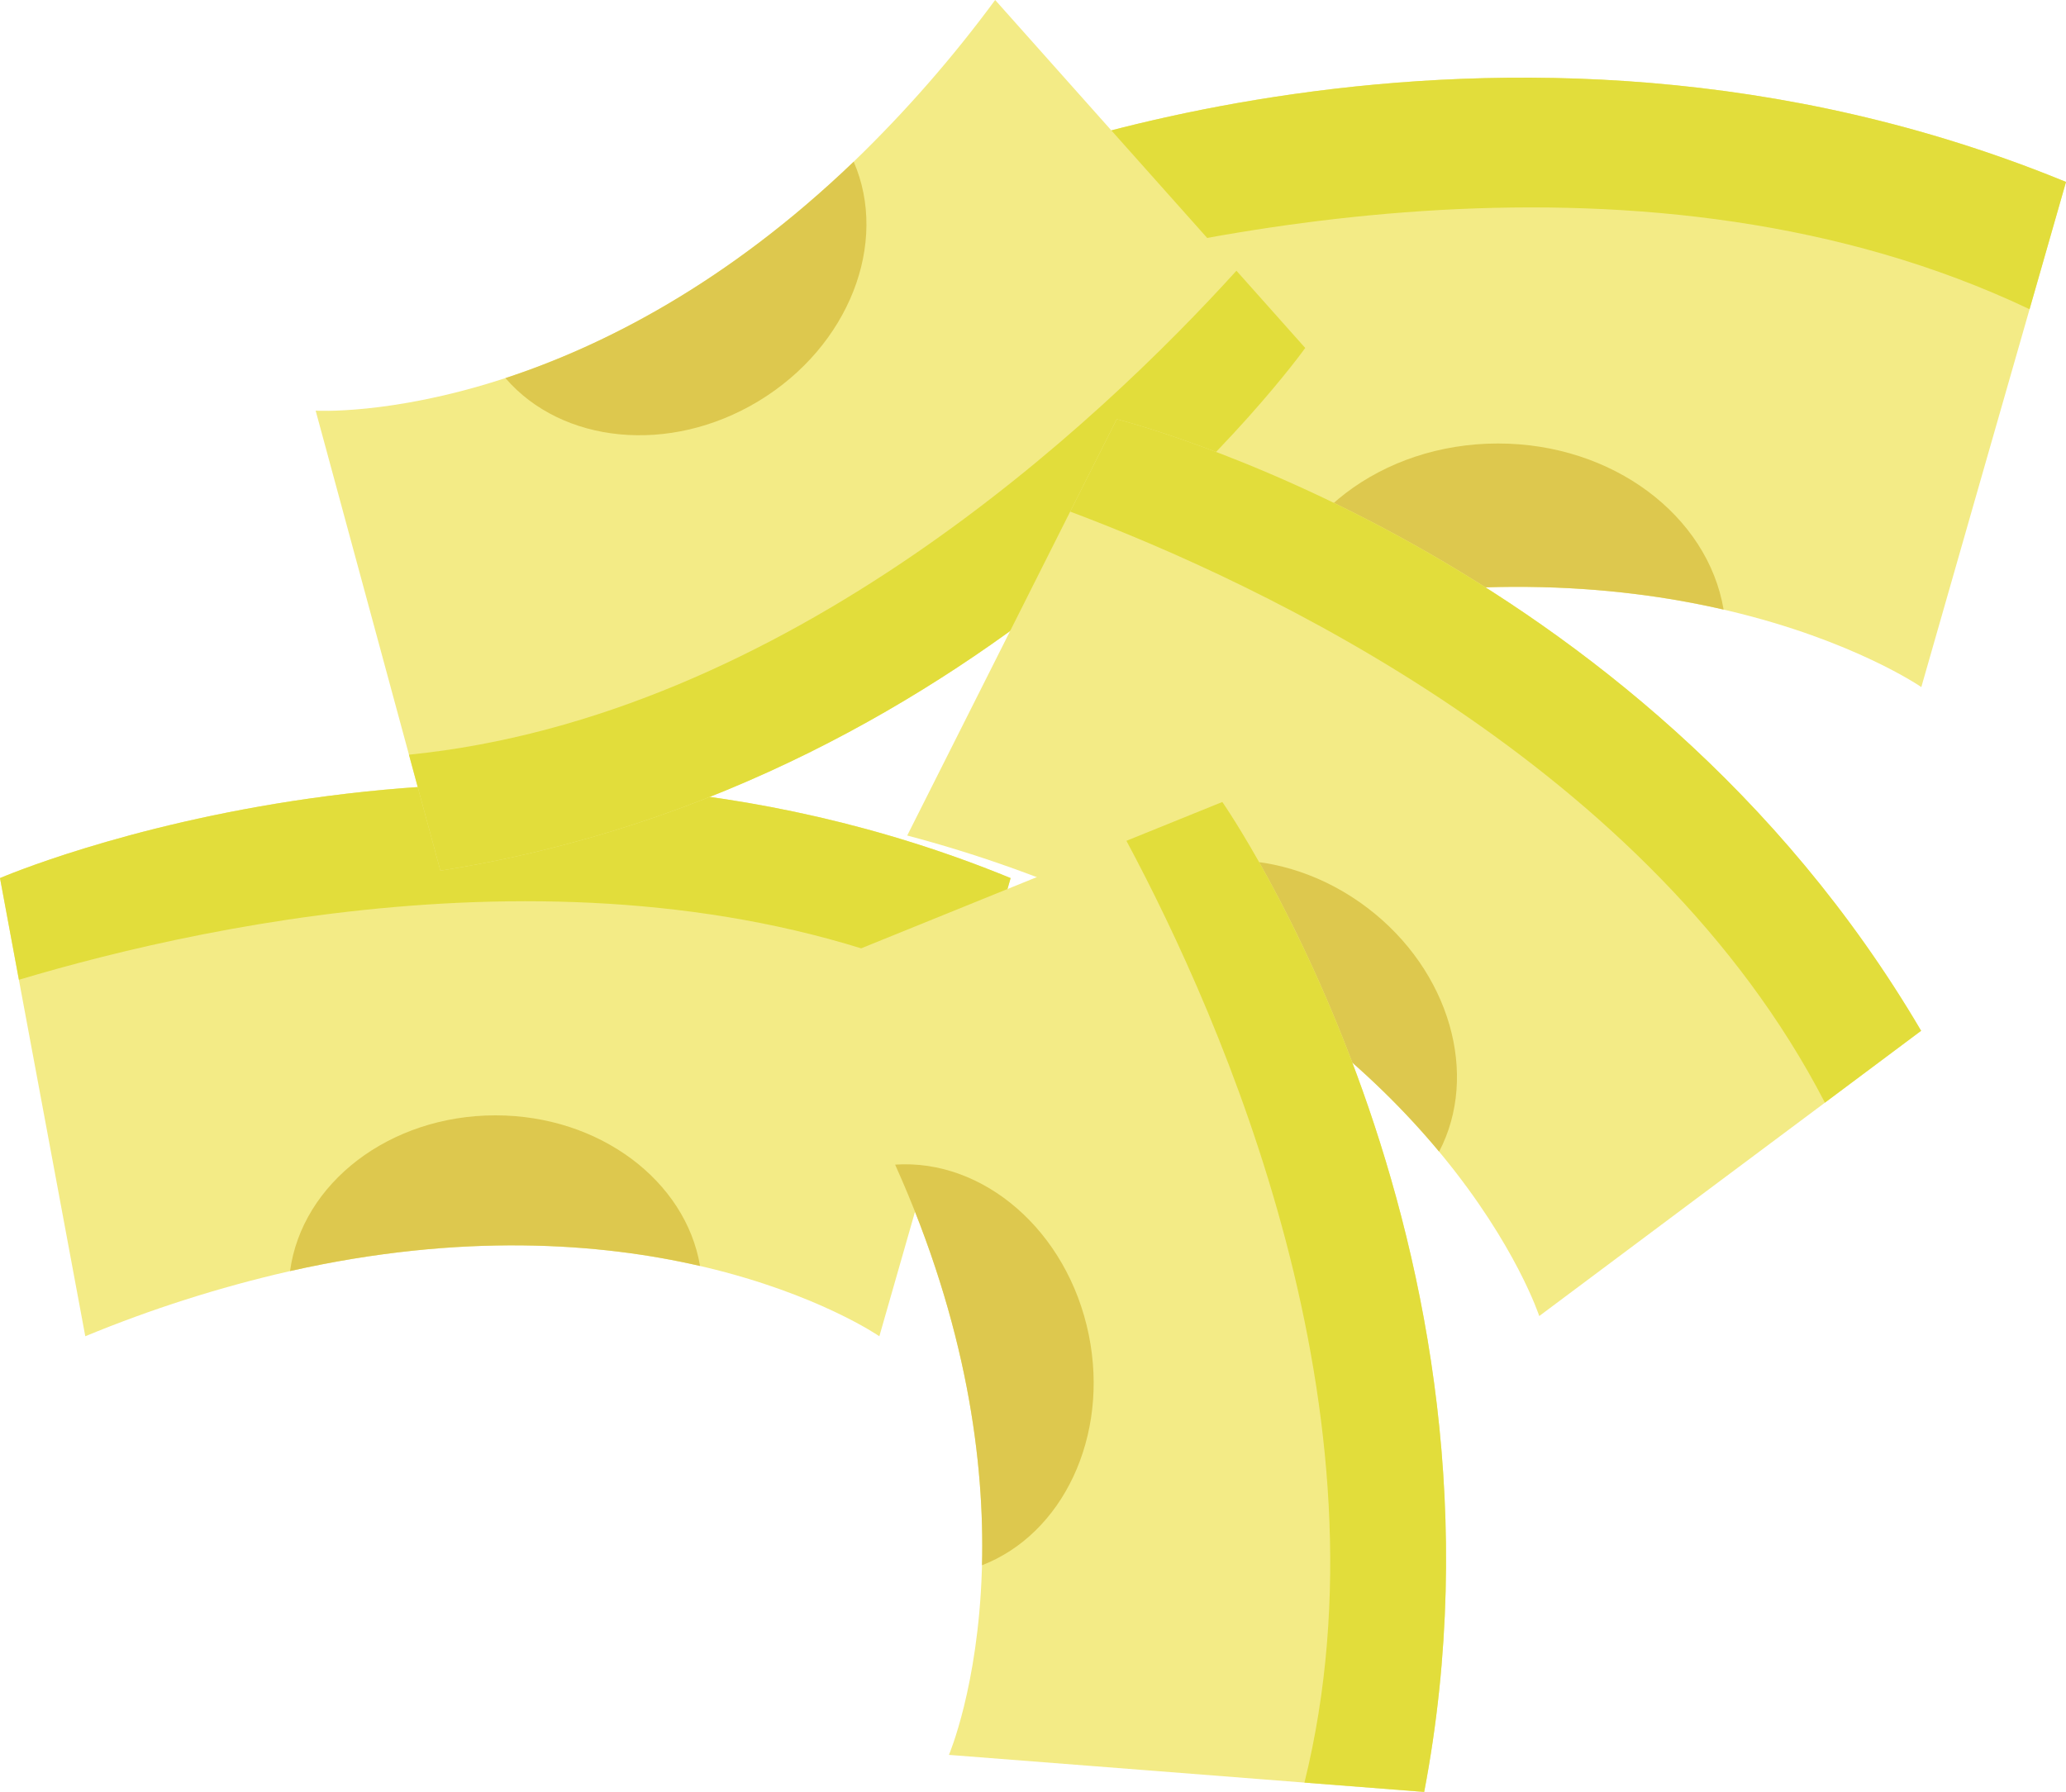
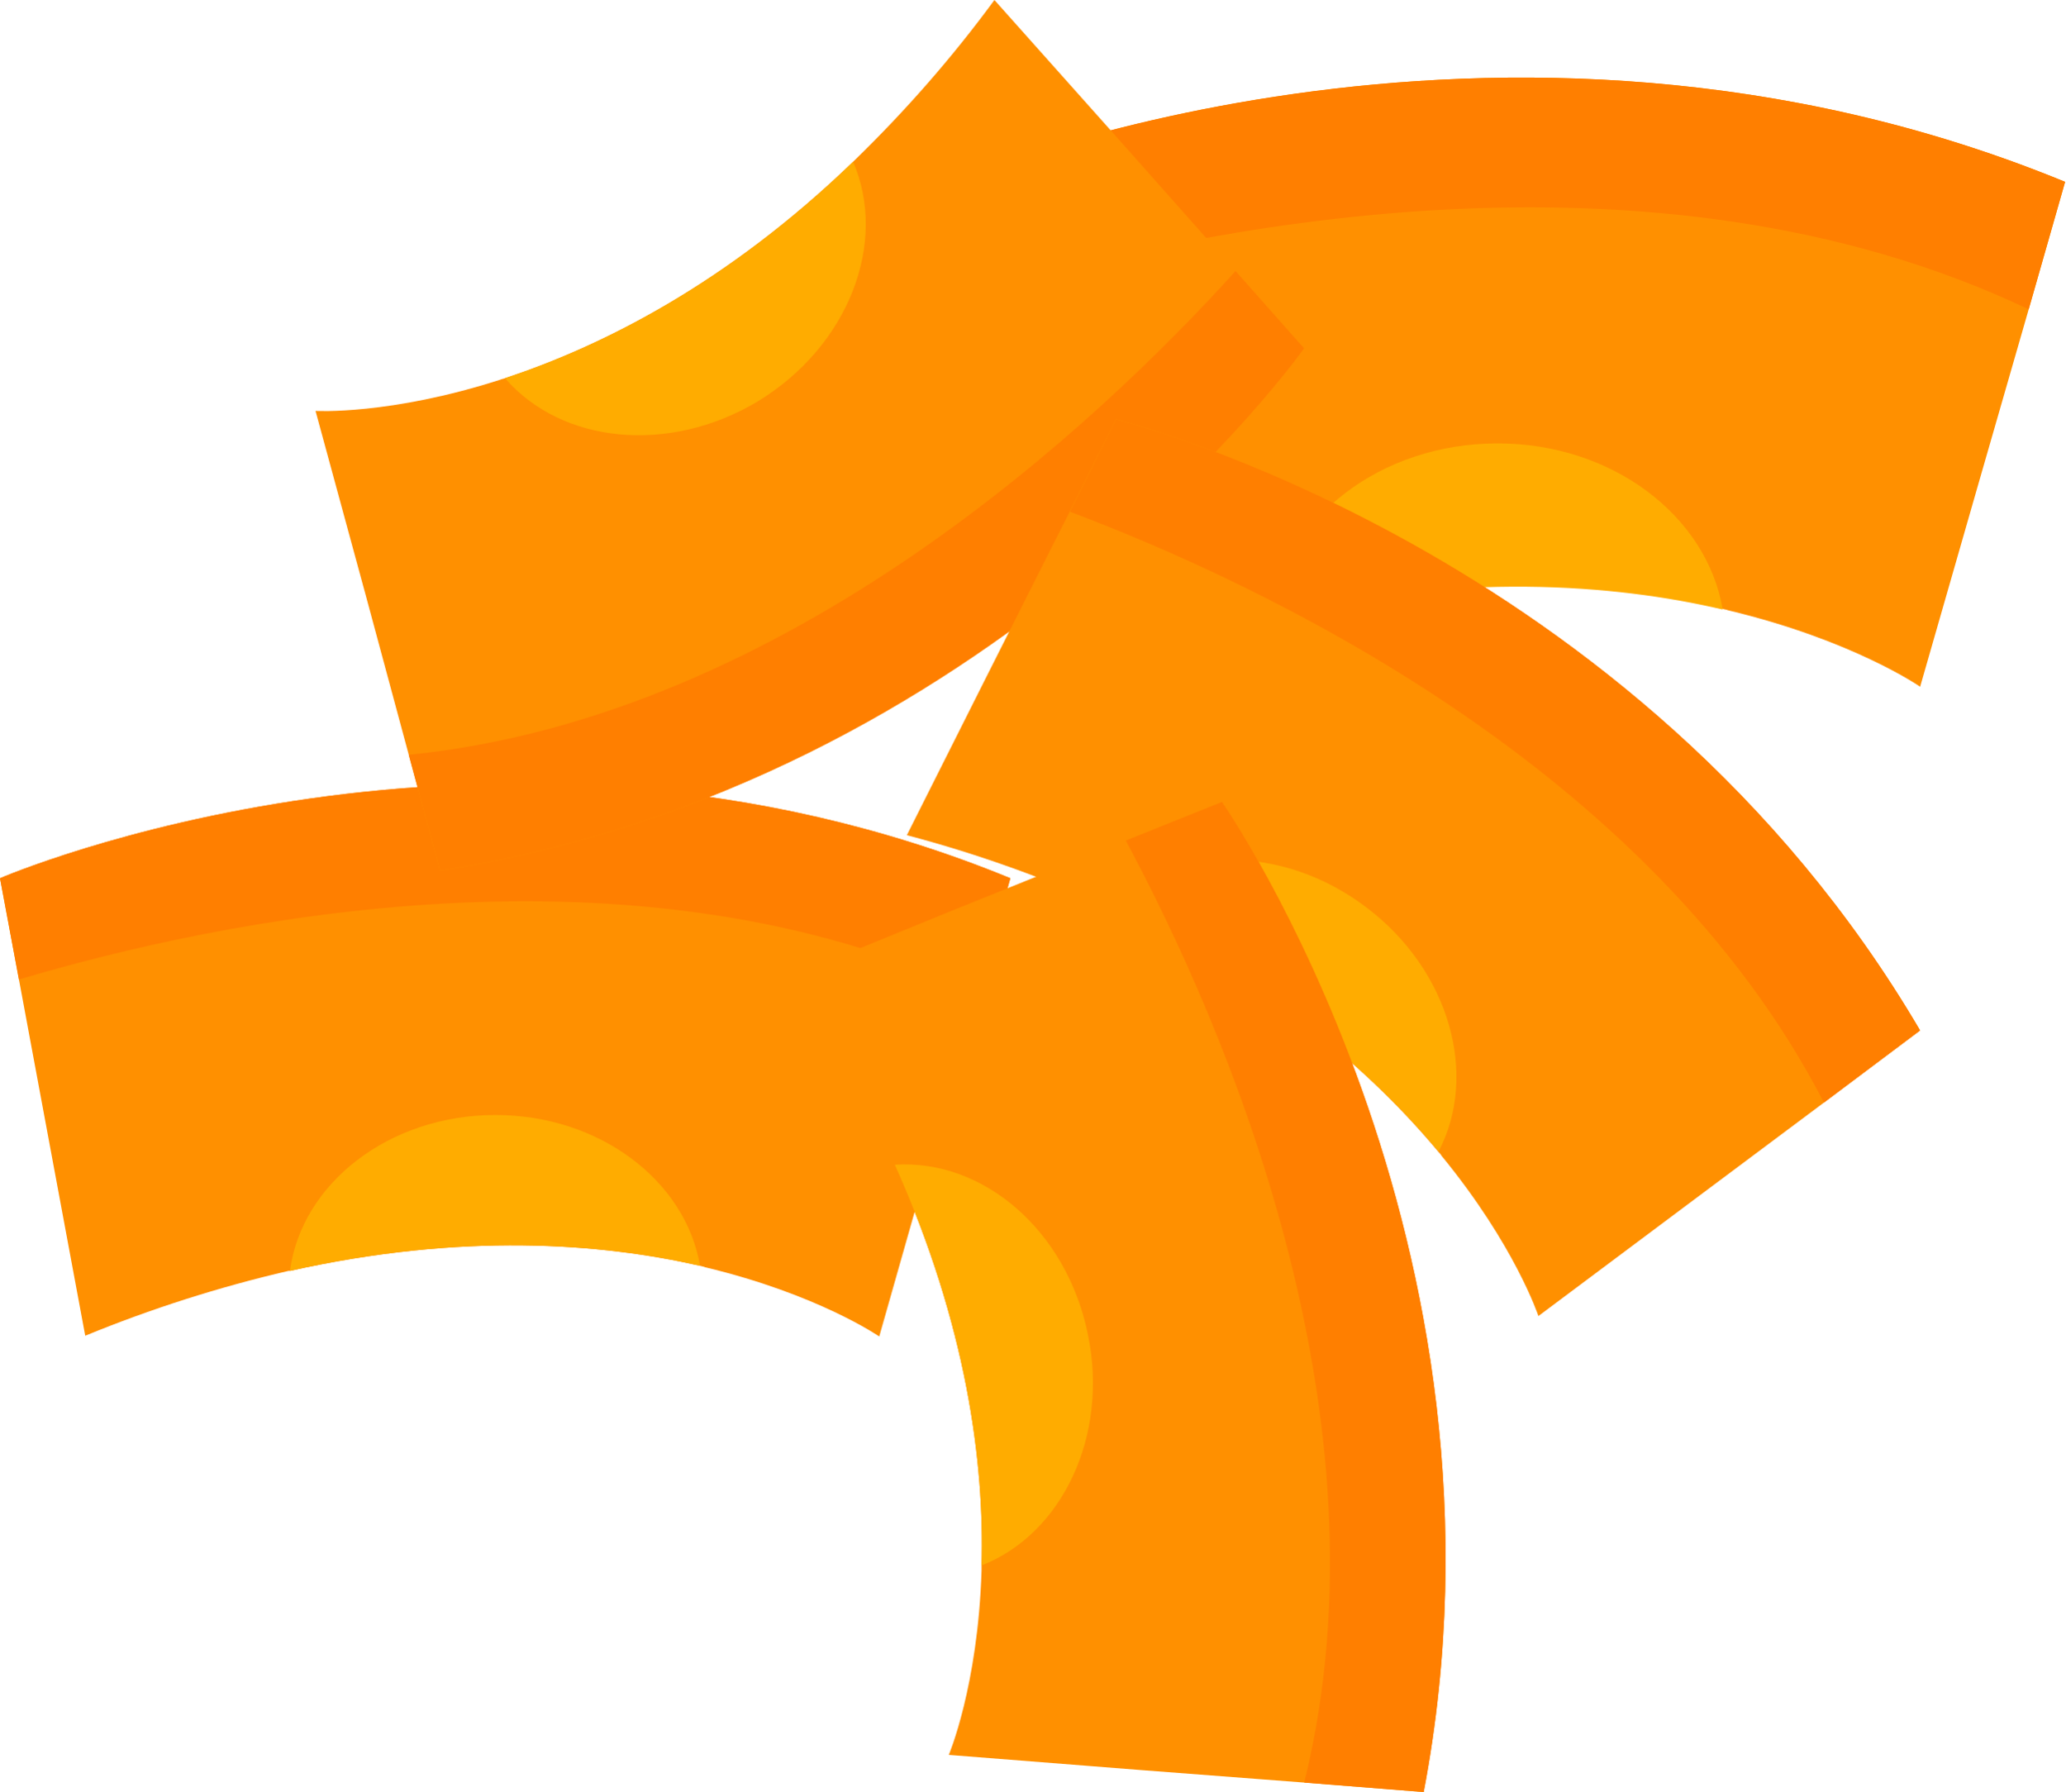
- <svg xmlns="http://www.w3.org/2000/svg" id="组_1067" data-name="组 1067" width="283.487" height="245.942" viewBox="0 0 283.487 245.942">
-   <g id="组_1062" data-name="组 1062" transform="translate(130.592 10.658)">
-     <path id="路径_2483" data-name="路径 2483" d="M1222.823,78.3l-5,17.47-6.752,23.561-8.1,28.3s-9.226-6.389-26.38-10.46c-.249-.063-.5-.114-.744-.174-15.032-3.468-36-5.089-62.031.766-.069.015-.15.039-.219.051a194.427,194.427,0,0,0-30.757,9.817l-4.756-25.543-5.292-28.4L1069.928,78.3S1144.388,46.1,1222.823,78.3Z" transform="translate(-1069.928 -63.988)" fill="#f3eb86" />
-     <path id="路径_2484" data-name="路径 2484" d="M1222.823,78.3l-5,17.47C1165.9,71.1,1102.433,84.82,1072.786,93.685L1069.928,78.3S1144.388,46.1,1222.823,78.3Z" transform="translate(-1069.928 -63.988)" fill="#e2dd3b" />
-     <path id="路径_2485" data-name="路径 2485" d="M1146.576,103.509c-15.032-3.468-36-5.089-62.031.766,1.786-13.258,15.011-23.561,31.075-23.561C1131.367,80.713,1144.4,90.632,1146.576,103.509Z" transform="translate(-1040.662 -30.502)" fill="#ddc84e" />
+ <svg xmlns="http://www.w3.org/2000/svg" version="1.1" id="组_1067" x="0px" y="0px" viewBox="0 0 283.5 245.9" style="enable-background:new 0 0 283.5 245.9;" xml:space="preserve">
+   <style type="text/css">
+ 	.st0{fill:#FF9000;}
+ 	.st1{fill:#FF7F00;}
+ 	.st2{fill:#FFAC00;}
+ </style>
+   <g id="组_1062" transform="translate(130.592 10.658)">
+     <path id="路径_2483" class="st0" d="M152.9,14.3l-5,17.5l-6.8,23.6L133,83.6c0,0-9.2-6.4-26.4-10.5c-0.2-0.1-0.5-0.1-0.7-0.2   c-15-3.5-36-5.1-62,0.8c-0.1,0-0.2,0-0.2,0.1c-10.5,2.4-20.8,5.7-30.8,9.8L8.2,58.1L2.9,29.7L0,14.3C0,14.3,74.5-17.9,152.9,14.3z" />
+     <path id="路径_2484" class="st1" d="M152.9,14.3l-5,17.5C96,7.1,32.5,20.8,2.9,29.7L0,14.3C0,14.3,74.5-17.9,152.9,14.3z" />
+     <path id="路径_2485" class="st2" d="M105.9,73c-15-3.5-36-5.1-62,0.8c1.8-13.3,15-23.6,31.1-23.6C90.7,50.2,103.7,60.1,105.9,73z   " />
  </g>
-   <g id="组_1063" data-name="组 1063" transform="translate(0 107.542)">
-     <path id="路径_2486" data-name="路径 2486" d="M1165.1,109.234l-4.54,15.846-6.121,21.37-7.349,25.669s-8.364-5.794-23.925-9.49c-.225-.054-.45-.1-.675-.156-13.633-3.143-32.649-4.614-56.258.7-.063.009-.135.033-.2.045a176.08,176.08,0,0,0-27.9,8.9l-4.311-23.165-4.8-25.762-2.594-13.957S1093.963,80.041,1165.1,109.234Z" transform="translate(-1026.429 -96.259)" fill="#f3eb86" />
-     <path id="路径_2487" data-name="路径 2487" d="M1165.1,109.234l-4.54,15.846c-47.083-22.369-104.647-9.925-131.535-1.888l-2.594-13.957S1093.963,80.041,1165.1,109.234Z" transform="translate(-1026.429 -96.259)" fill="#e2dd3b" />
-     <path id="路径_2488" data-name="路径 2488" d="M1095.944,132.1c-13.633-3.143-32.649-4.614-56.258.7,1.621-12.027,13.615-21.37,28.184-21.37C1082.149,111.428,1093.971,120.423,1095.944,132.1Z" transform="translate(-999.886 -65.889)" fill="#ddc84e" />
+   <g id="组_1063" transform="translate(0 107.542)">
+     <path id="路径_2486" class="st0" d="M138.7,13l-4.5,15.8L128,50.2l-7.3,25.7c0,0-8.4-5.8-23.9-9.5c-0.2-0.1-0.4-0.1-0.7-0.2   c-13.6-3.1-32.6-4.6-56.3,0.7c-0.1,0-0.1,0-0.2,0c-9.5,2.2-18.9,5.2-27.9,8.9L7.4,52.7L2.6,26.9L0,13C0,13,67.5-16.2,138.7,13z" />
+     <path id="路径_2487" class="st1" d="M138.7,13l-4.5,15.8C87,6.5,29.5,18.9,2.6,26.9L0,13C0,13,67.5-16.2,138.7,13z" />
+     <path id="路径_2488" class="st2" d="M96.1,66.2c-13.6-3.1-32.6-4.6-56.3,0.7c1.6-12,13.6-21.4,28.2-21.4   C82.3,45.5,94.1,54.5,96.1,66.2z" />
  </g>
-   <g id="组_1064" data-name="组 1064" transform="translate(43.312)">
-     <path id="路径_2489" data-name="路径 2489" d="M1057.972,179.931l-4.311-15.909-5.815-21.454-6.989-25.768s10.154.63,25.381-4.257c.222-.069.438-.147.66-.213,13.294-4.362,30.328-12.942,47.786-29.7.048-.042.1-.1.147-.141a175.869,175.869,0,0,0,19.265-22.051l15.675,17.6L1167.2,97.6l9.439,10.6S1133.951,168.117,1057.972,179.931Z" transform="translate(-1040.856 -60.438)" fill="#f3eb86" />
-     <path id="路径_2490" data-name="路径 2490" d="M1049.432,155.15l-4.311-15.909c51.866-5.212,94.692-45.639,113.543-66.426l9.439,10.6S1125.412,143.336,1049.432,155.15Z" transform="translate(-1032.317 -35.657)" fill="#e2dd3b" />
-     <path id="路径_2491" data-name="路径 2491" d="M1049.53,97.531c13.294-4.362,30.328-12.942,47.786-29.7,4.833,11.132-.6,25.329-13.066,32.868C1072.029,108.086,1057.258,106.5,1049.53,97.531Z" transform="translate(-1023.489 -45.638)" fill="#ddc84e" />
+   <g id="组_1064" transform="translate(43.312)">
+     <path id="路径_2489" class="st0" d="M17.1,119.5l-4.3-15.9L7,82.1L0,56.4c0,0,10.2,0.6,25.4-4.3c0.2-0.1,0.4-0.1,0.7-0.2   C39.3,47.5,56.4,39,73.8,22.2c0,0,0.1-0.1,0.1-0.1C81,15.2,87.4,7.9,93.2,0l15.7,17.6l17.4,19.6l9.4,10.6   C135.8,47.8,93.1,107.7,17.1,119.5z" />
+     <path id="路径_2490" class="st1" d="M17.1,119.5l-4.3-15.9c51.9-5.2,94.7-45.6,113.5-66.4l9.4,10.6   C135.8,47.8,93.1,107.7,17.1,119.5z" />
+     <path id="路径_2491" class="st2" d="M26,51.9C39.3,47.5,56.4,39,73.8,22.2c4.8,11.1-0.6,25.3-13.1,32.9   C48.5,62.4,33.8,60.9,26,51.9z" />
  </g>
-   <g id="组_1065" data-name="组 1065" transform="translate(124.489 57.537)">
-     <path id="路径_2492" data-name="路径 2492" d="M1207.016,163.541l-13.2,9.865L1176,186.709l-21.385,15.984s-3.152-9.673-13.3-22.033c-.147-.18-.3-.354-.445-.534-8.946-10.754-23.195-23.438-45.2-33.5-.057-.027-.129-.054-.186-.084a175.9,175.9,0,0,0-27.593-9.8l10.589-21.051,11.772-23.408,6.385-12.681S1168.069,97.244,1207.016,163.541Z" transform="translate(-1067.895 -79.603)" fill="#f3eb86" />
-     <path id="路径_2493" data-name="路径 2493" d="M1192.1,163.541l-13.2,9.865c-23.937-46.306-77.288-71.248-103.557-81.122l6.385-12.681S1153.156,97.244,1192.1,163.541Z" transform="translate(-1052.983 -79.603)" fill="#e2dd3b" />
-     <path id="路径_2494" data-name="路径 2494" d="M1122.349,139.765c-8.946-10.754-23.195-23.438-45.2-33.5,8.568-8.589,23.771-8.766,35.369.051C1123.883,114.961,1127.849,129.275,1122.349,139.765Z" transform="translate(-1049.369 -39.243)" fill="#ddc84e" />
+   <g id="组_1065" transform="translate(124.489 57.537)">
+     <path id="路径_2492" class="st0" d="M139.1,83.9l-13.2,9.9l-17.8,13.3l-21.4,16c0,0-3.2-9.7-13.3-22c-0.1-0.2-0.3-0.4-0.4-0.5   C64,89.8,49.8,77.1,27.8,67c-0.1,0-0.1-0.1-0.2-0.1c-8.9-4-18.1-7.3-27.6-9.8l10.6-21.1l11.8-23.4L28.7,0   C28.7,0,100.2,17.6,139.1,83.9z" />
+     <path id="路径_2493" class="st1" d="M139.1,83.9l-13.2,9.9C102,47.5,48.6,22.6,22.4,12.7L28.7,0C28.7,0,100.2,17.6,139.1,83.9z" />
+     <path id="路径_2494" class="st2" d="M73,100.5C64,89.8,49.8,77.1,27.8,67c8.6-8.6,23.8-8.8,35.4,0.1C74.5,75.7,78.5,90,73,100.5z   " />
  </g>
-   <g id="组_1066" data-name="组 1066" transform="translate(108.445 110.072)">
-     <path id="路径_2495" data-name="路径 2495" d="M1149.527,232.972l-16.431-1.279-22.162-1.732-26.62-2.072s4.008-9.355,4.518-25.338c.012-.231.009-.462.021-.694.357-13.984-2-32.913-11.922-54.985-.024-.06-.06-.126-.084-.186a176.1,176.1,0,0,0-14.3-25.555l21.838-8.853,24.279-9.847,13.159-5.329S1163.923,157.44,1149.527,232.972Z" transform="translate(-1062.551 -97.102)" fill="#f3eb86" />
-     <path id="路径_2496" data-name="路径 2496" d="M1118.772,232.972l-16.431-1.279c12.51-50.6-11.18-104.524-24.429-129.262l13.159-5.329S1133.167,157.44,1118.772,232.972Z" transform="translate(-1031.795 -97.102)" fill="#e2dd3b" />
-     <path id="路径_2497" data-name="路径 2497" d="M1079.263,168.7c.357-13.984-2-32.913-11.922-54.985,12.108-.814,23.657,9.073,26.57,23.348C1096.763,151.052,1090.311,164.433,1079.263,168.7Z" transform="translate(-1052.961 -63.941)" fill="#ddc84e" />
+   <g id="组_1066" transform="translate(108.445 110.072)">
+     <path id="路径_2495" class="st0" d="M87,135.9l-16.4-1.3l-22.2-1.7l-26.6-2.1c0,0,4-9.4,4.5-25.3c0-0.2,0-0.5,0-0.7   c0.4-14-2-32.9-11.9-55c0-0.1-0.1-0.1-0.1-0.2C10.2,40.7,5.5,32.1,0,24l21.8-8.9l24.3-9.8L59.3,0C59.3,0,101.4,60.3,87,135.9z" />
+     <path id="路径_2496" class="st1" d="M87,135.9l-16.4-1.3C83.1,84,59.4,30.1,46.1,5.3L59.3,0C59.3,0,101.4,60.3,87,135.9z" />
+     <path id="路径_2497" class="st2" d="M26.3,104.8c0.4-14-2-32.9-11.9-55C26.5,49,38,58.8,40.9,73.1   C43.8,87.1,37.3,100.5,26.3,104.8z" />
  </g>
</svg>
